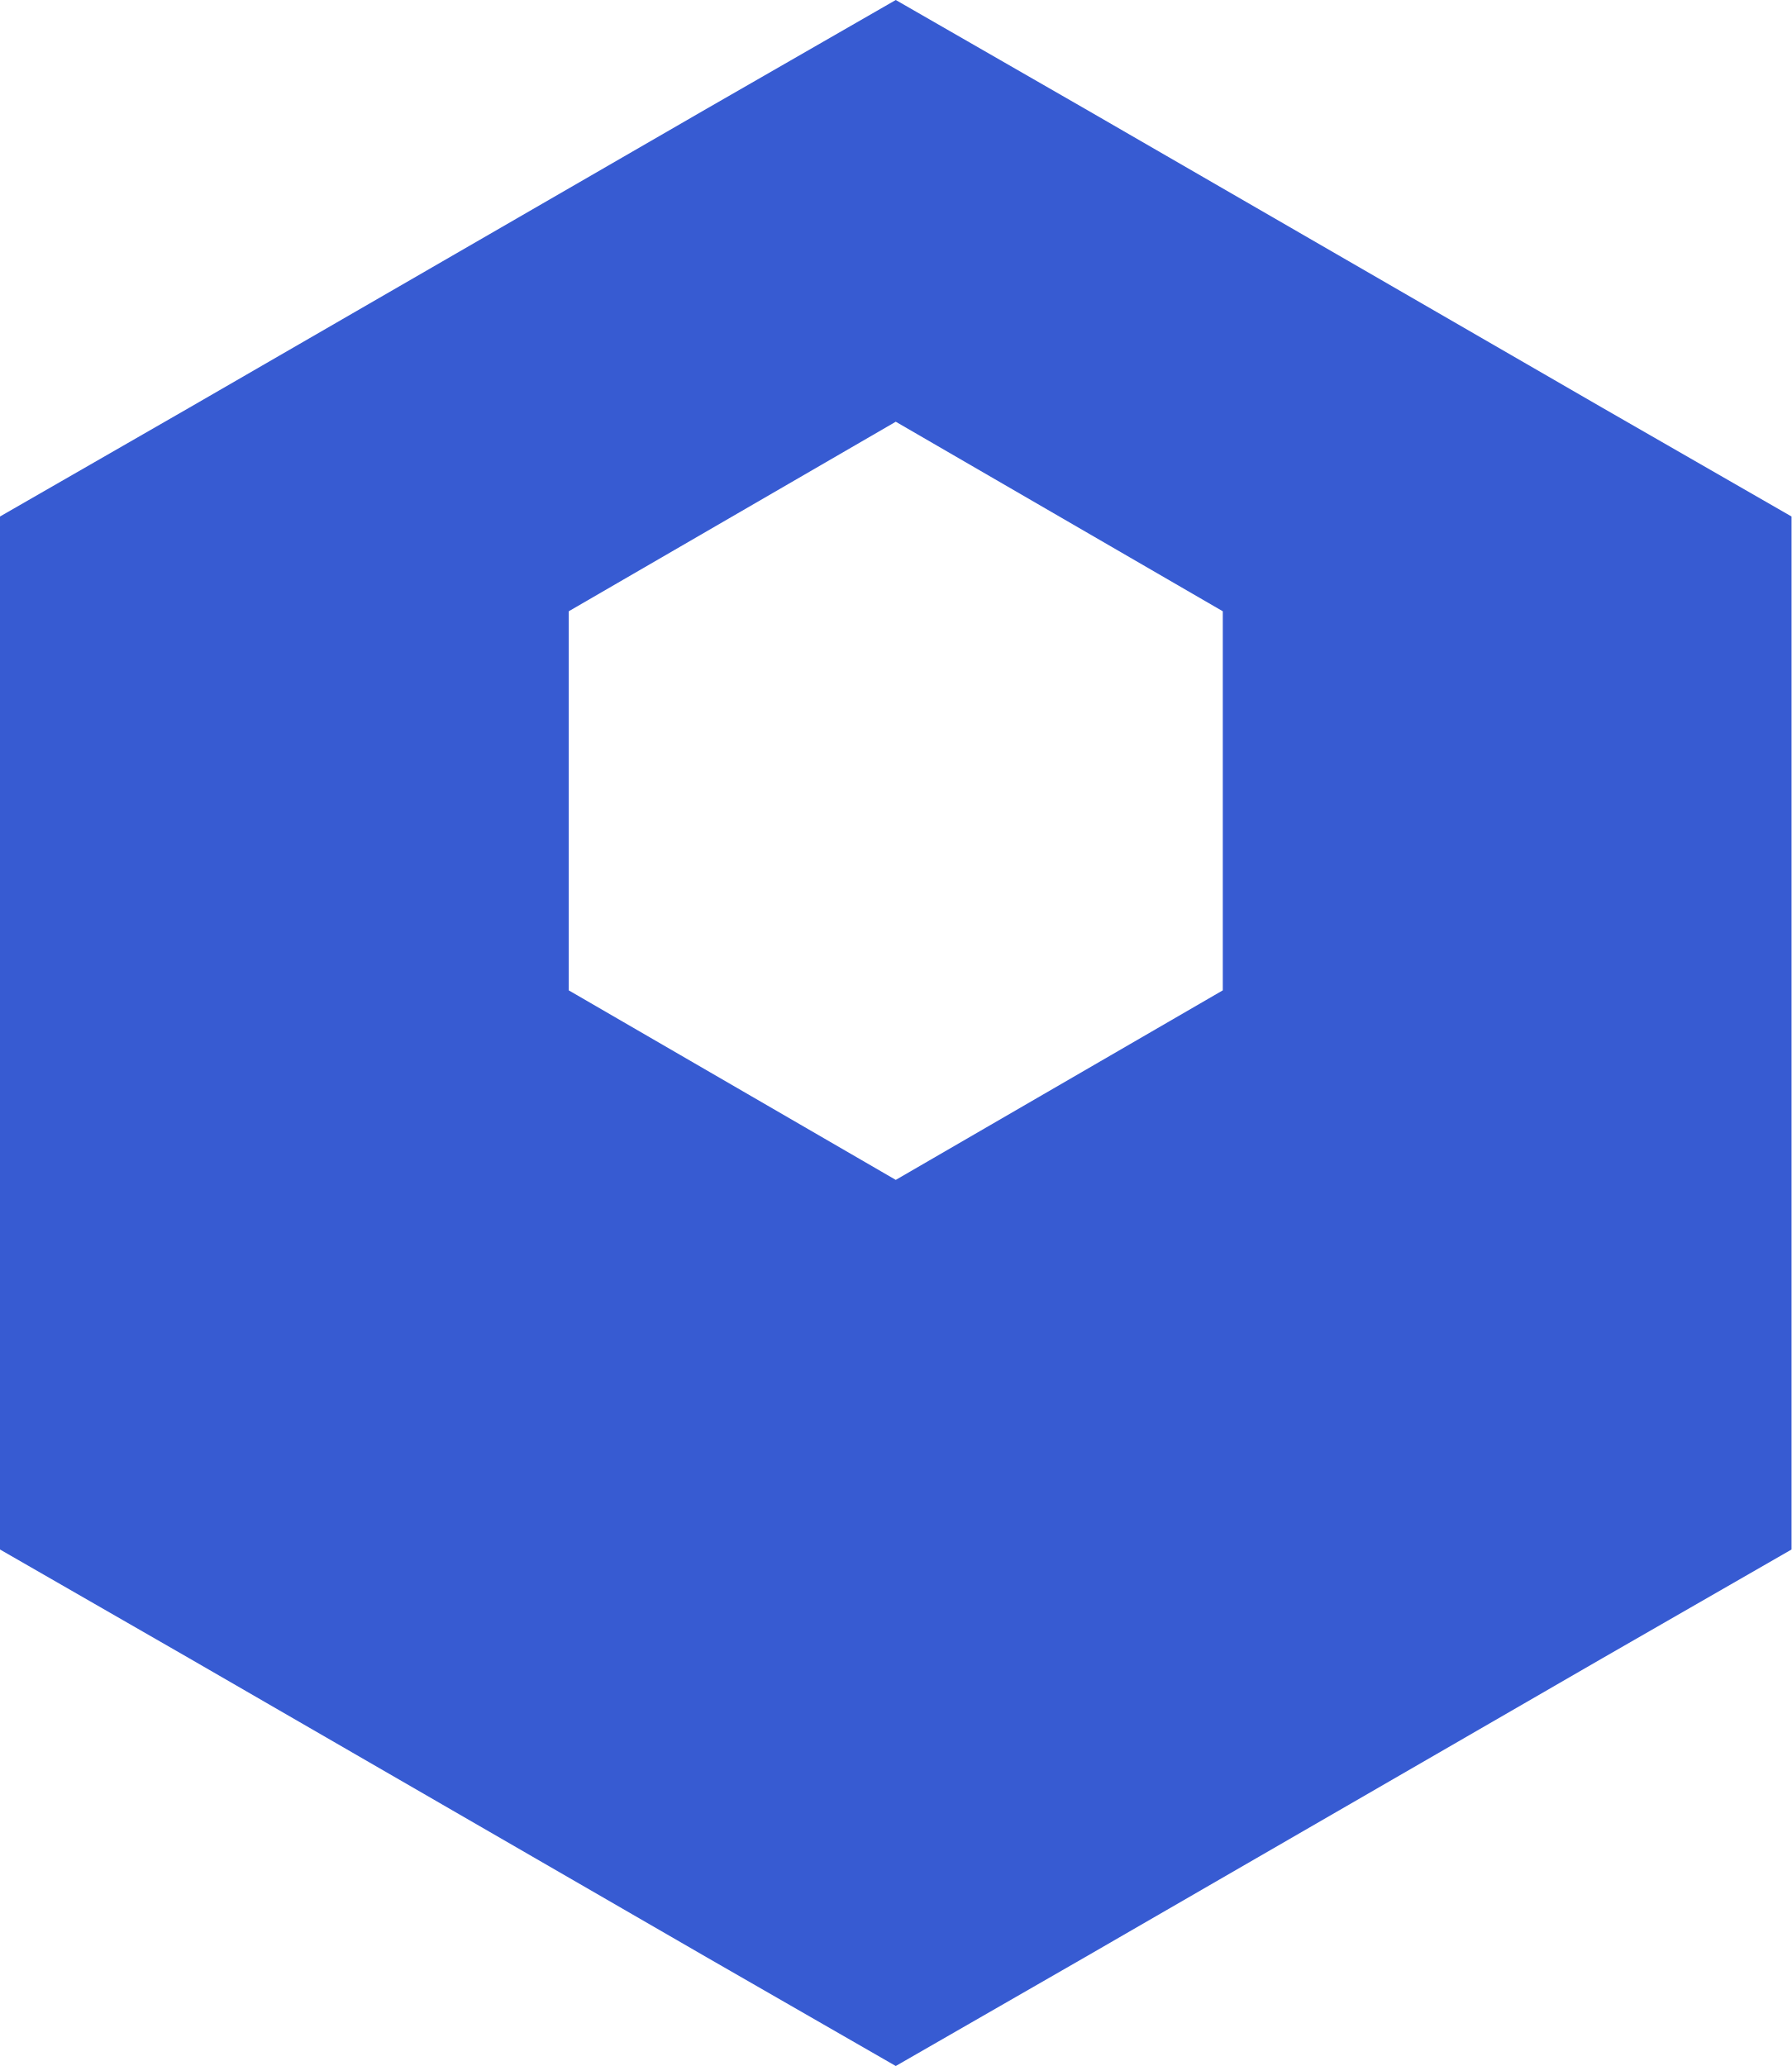
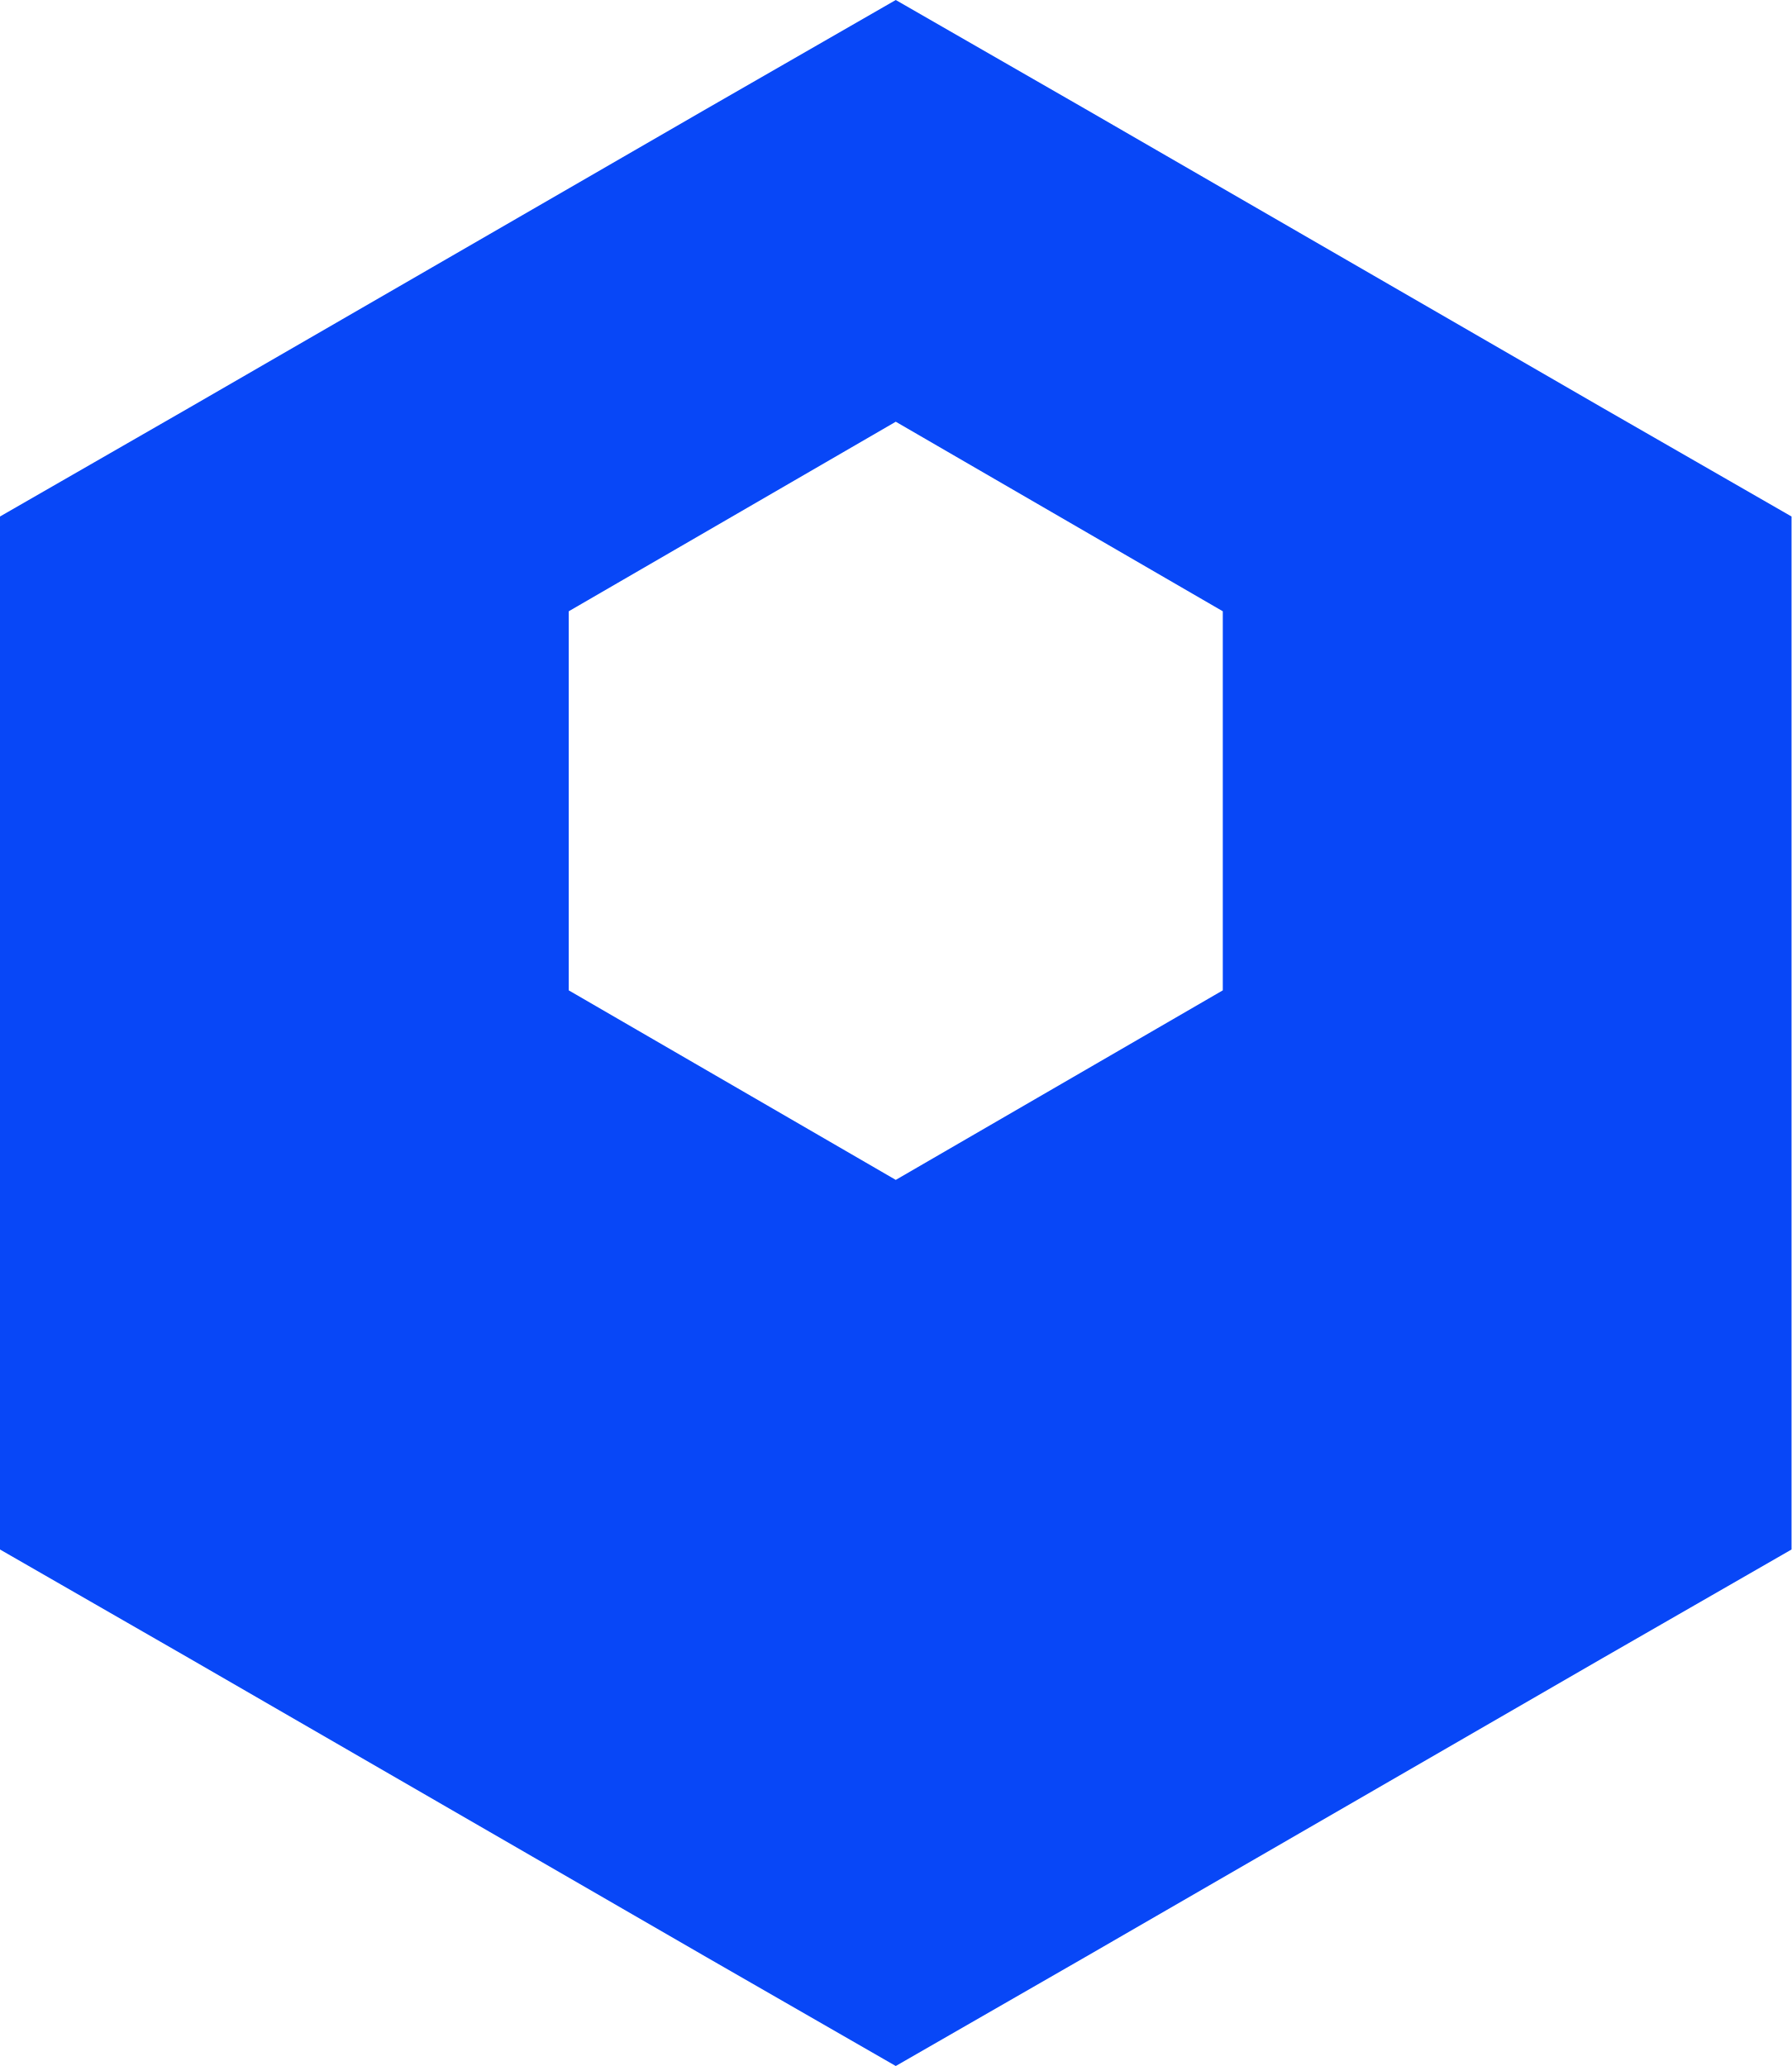
<svg xmlns="http://www.w3.org/2000/svg" viewBox="0 0 37.8 43.6">
-   <path fill="#375BD2" d="M18.9 0l-4 2.3L4 8.6l-4 2.3v21.8l4 2.3 10.9 6.3 4 2.3 4-2.3 10.9-6.3 4-2.3V10.9l-4-2.3-10.9-6.3-4-2.3zm0 8.9l6.9 4v8l-6.9 4-6.9-4v-8l6.9-4z" />
+   <path fill="#0847F7" d="M18.9 0l-4 2.3L4 8.6l-4 2.3v21.8l4 2.3 10.9 6.3 4 2.3 4-2.3 10.9-6.3 4-2.3V10.9l-4-2.3-10.9-6.3-4-2.3zm0 8.9l6.9 4v8l-6.9 4-6.9-4v-8l6.9-4z" />
</svg>
